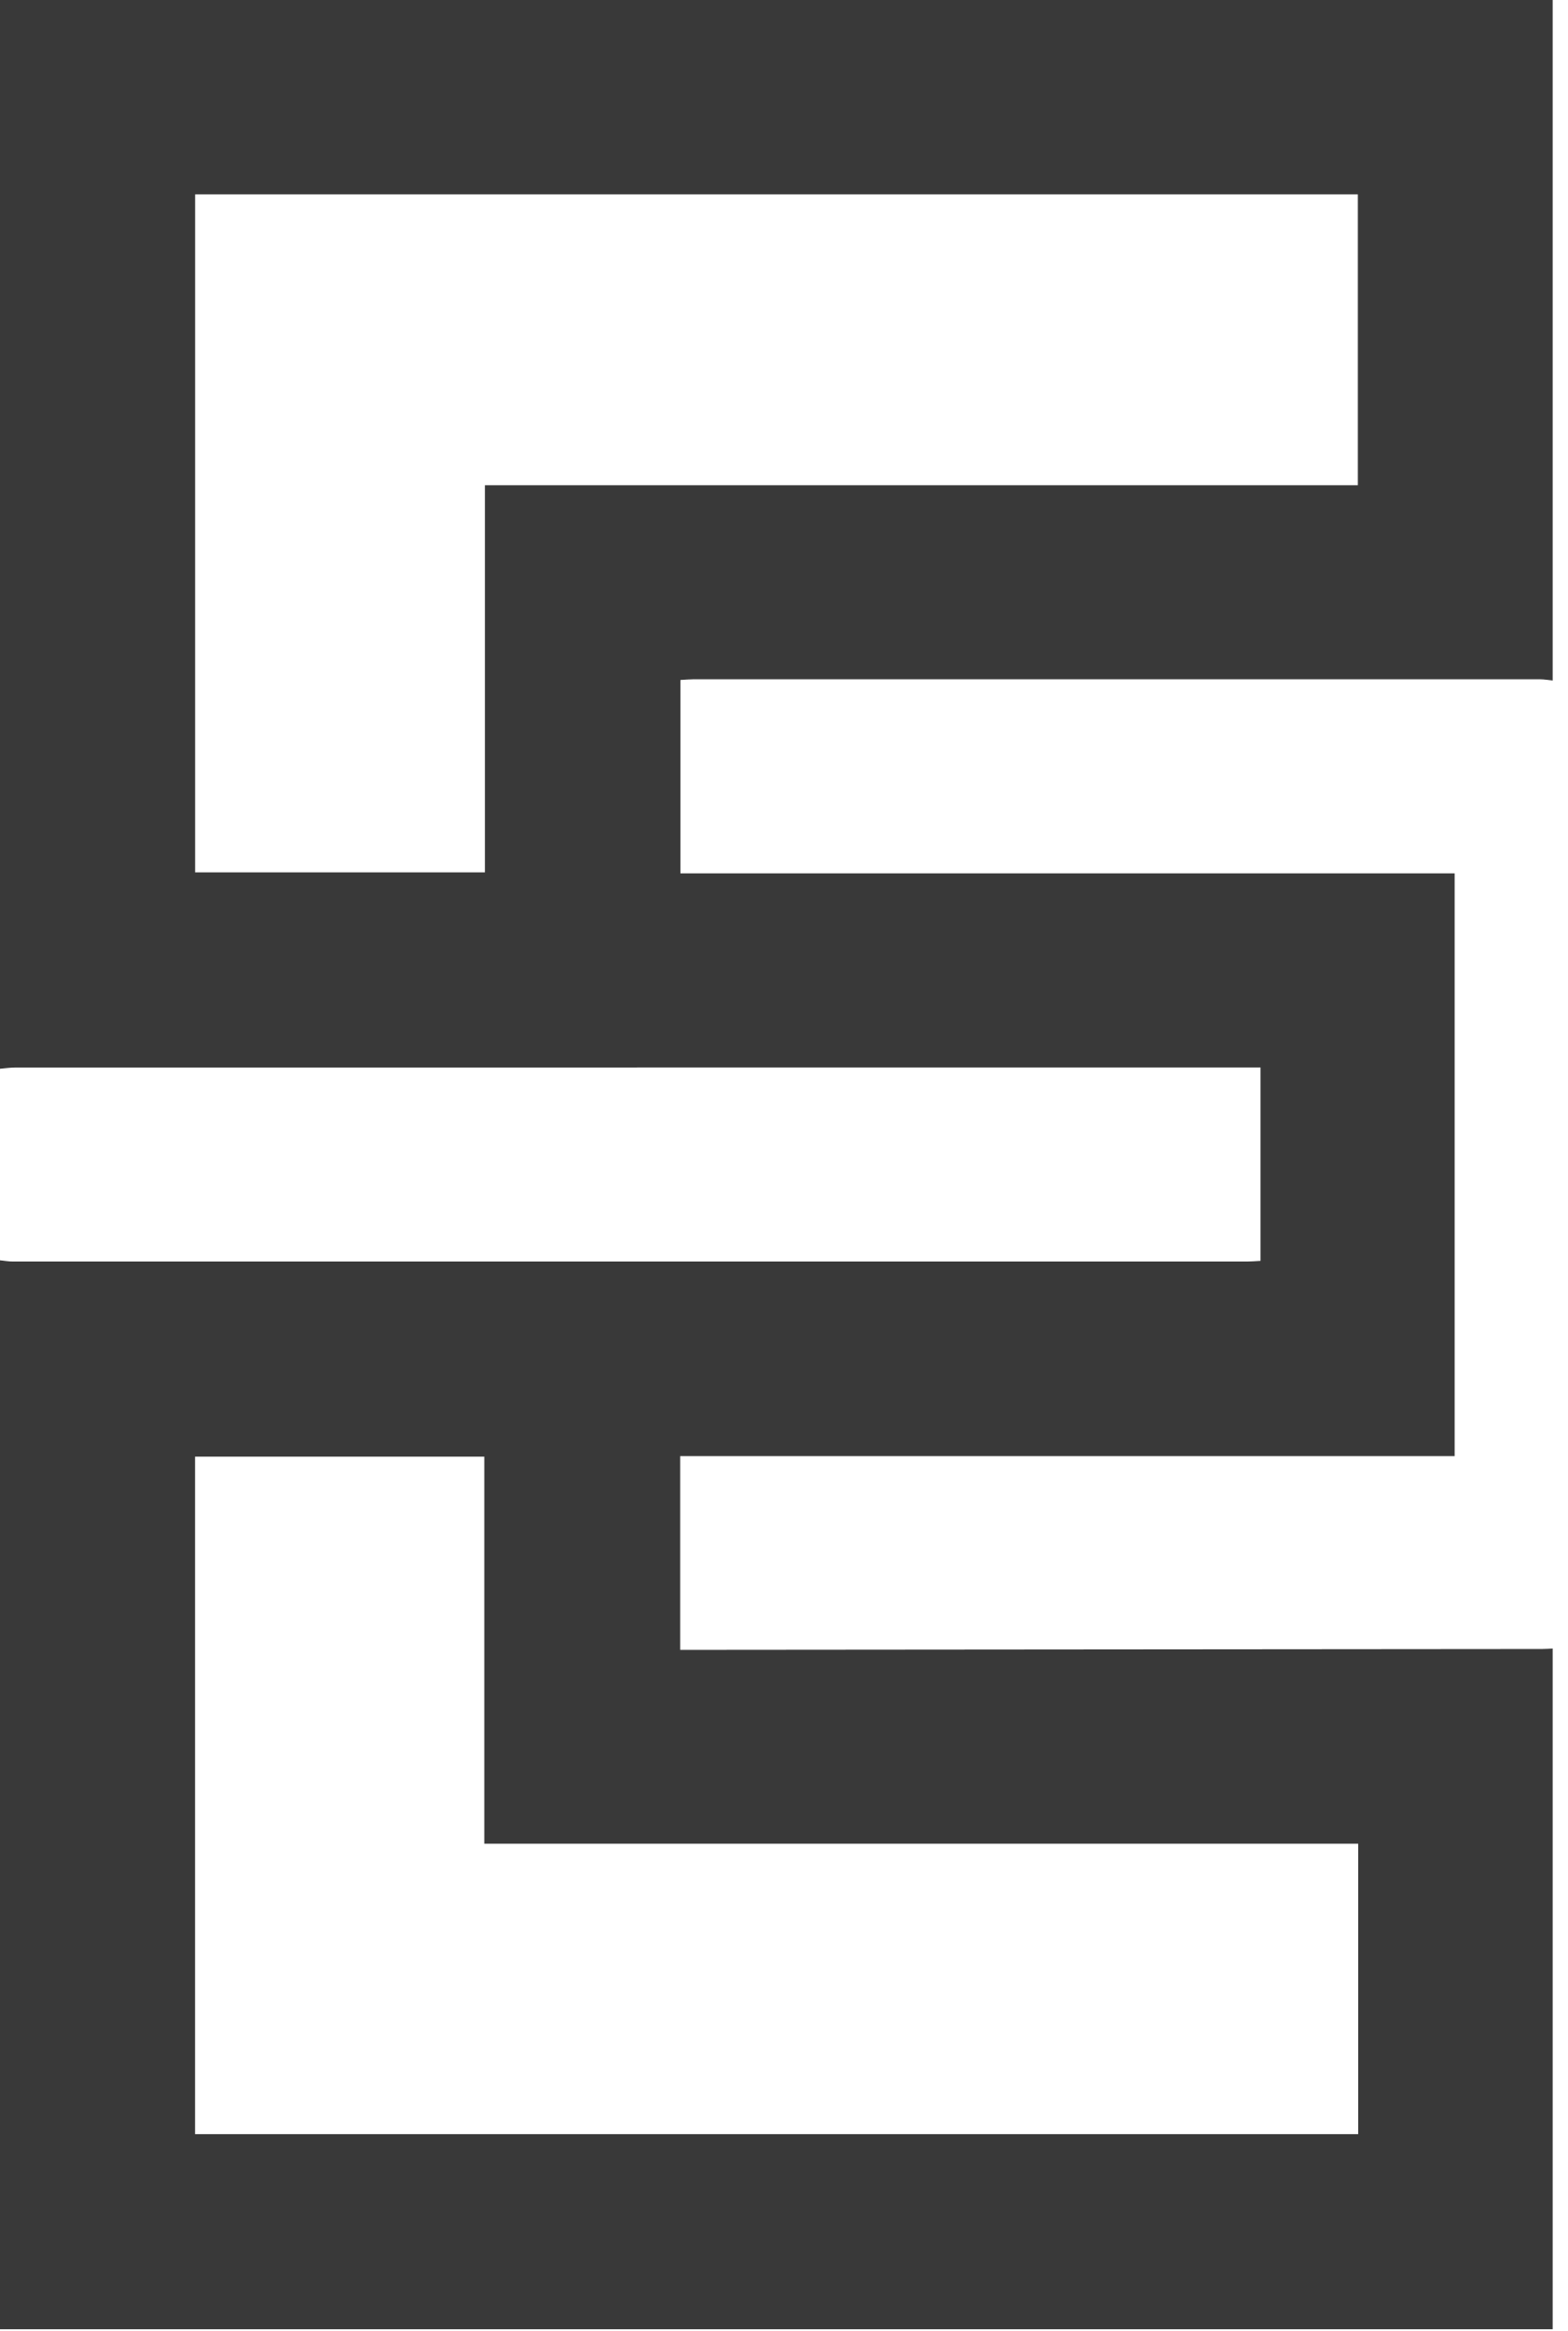
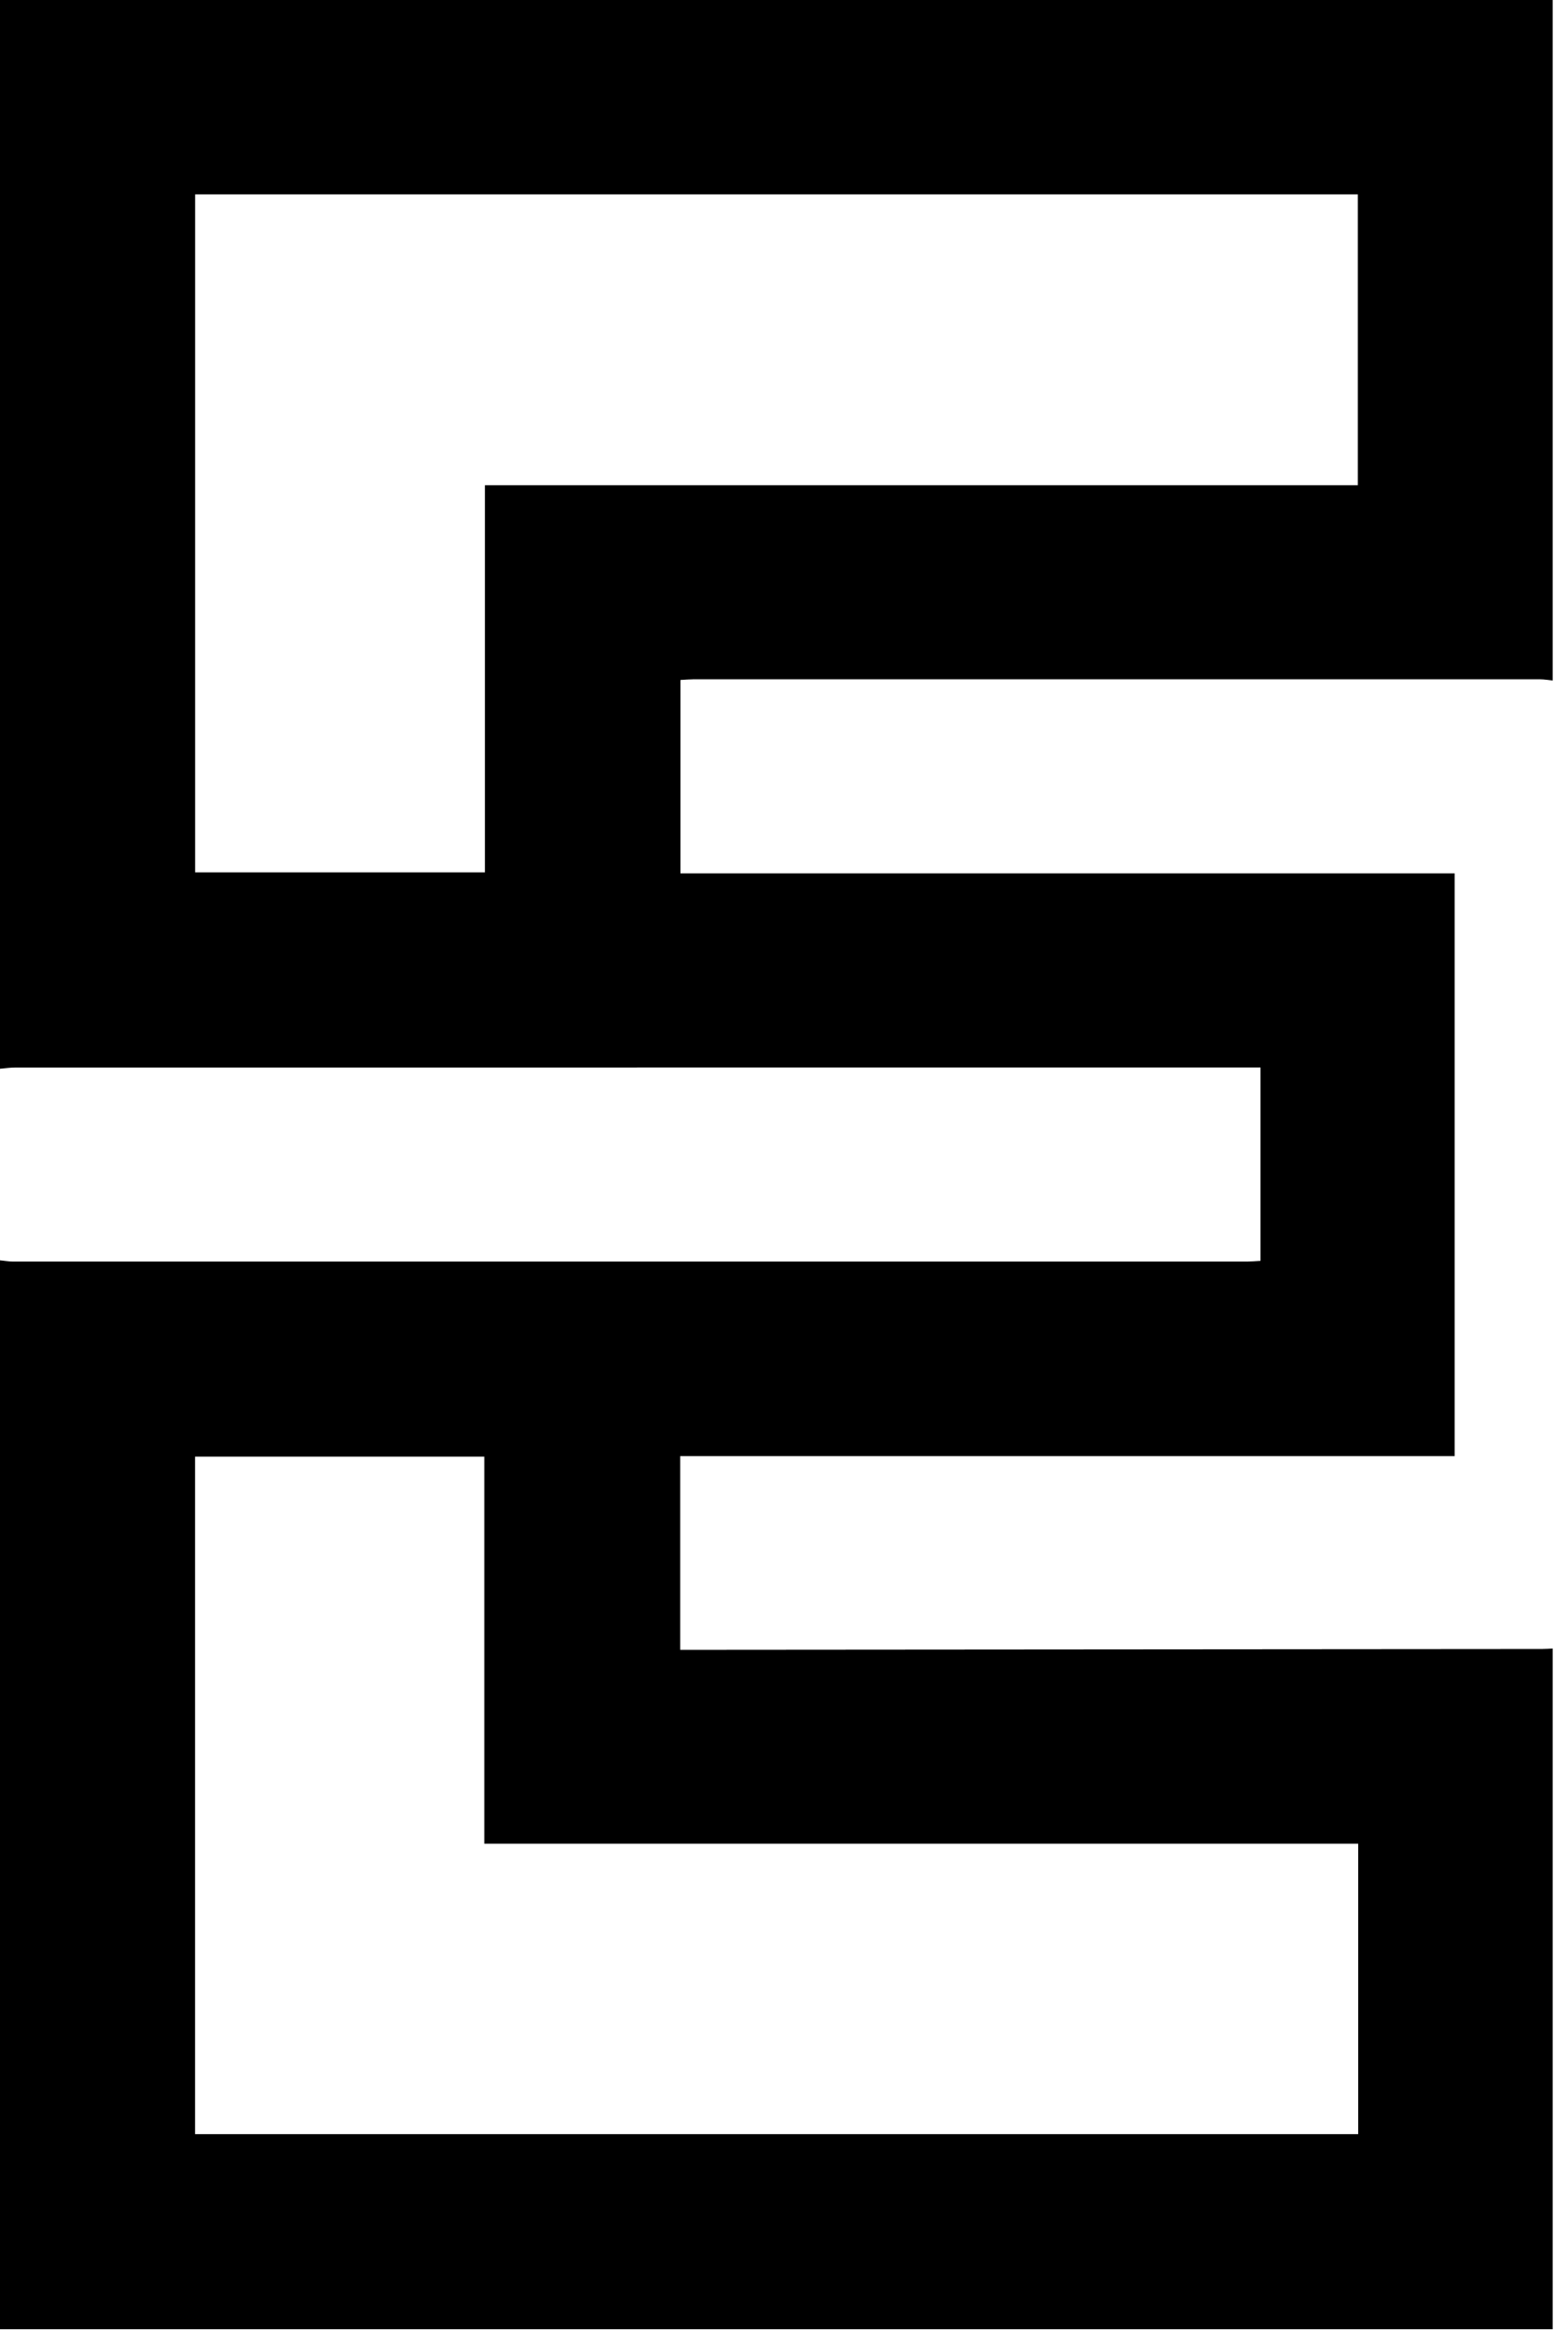
<svg xmlns="http://www.w3.org/2000/svg" width="76" height="113" viewBox="0 0 76 113" fill="black">
-   <path d="M65.853 89.378H23.482V70.614H9.458V103.456H65.853V89.378ZM9.461 9.424V42.288H23.512V23.521H65.836V9.424H9.461ZM0 112.917V61.096C0.205 61.117 0.411 61.156 0.617 61.156C20.563 61.159 40.509 61.159 60.455 61.157C60.675 61.157 60.897 61.135 61.118 61.123V51.748H60.329C40.467 51.748 20.605 51.748 0.743 51.751C0.495 51.751 0.247 51.79 0 51.811V3.45236e-05H75.284V32.99C75.078 32.969 74.873 32.93 74.667 32.93C60.991 32.926 47.315 32.926 33.639 32.929C33.419 32.929 33.199 32.952 32.991 32.964V42.336H70.531V70.588H32.98V79.98C33.246 79.98 33.471 79.98 33.696 79.98C47.392 79.966 61.087 79.952 74.784 79.937C74.95 79.937 75.118 79.924 75.284 79.917V112.917H0Z" fill="#393939" />
+   <path d="M65.853 89.378H23.482V70.614H9.458V103.456H65.853V89.378ZM9.461 9.424V42.288H23.512V23.521H65.836V9.424H9.461ZM0 112.917V61.096C0.205 61.117 0.411 61.156 0.617 61.156C20.563 61.159 40.509 61.159 60.455 61.157C60.675 61.157 60.897 61.135 61.118 61.123V51.748H60.329C40.467 51.748 20.605 51.748 0.743 51.751C0.495 51.751 0.247 51.79 0 51.811V3.45236e-05H75.284V32.99C75.078 32.969 74.873 32.93 74.667 32.93C60.991 32.926 47.315 32.926 33.639 32.929C33.419 32.929 33.199 32.952 32.991 32.964V42.336H70.531V70.588H32.98V79.98C33.246 79.98 33.471 79.98 33.696 79.98C47.392 79.966 61.087 79.952 74.784 79.937C74.95 79.937 75.118 79.924 75.284 79.917V112.917H0Z" fill="black" />
</svg>
